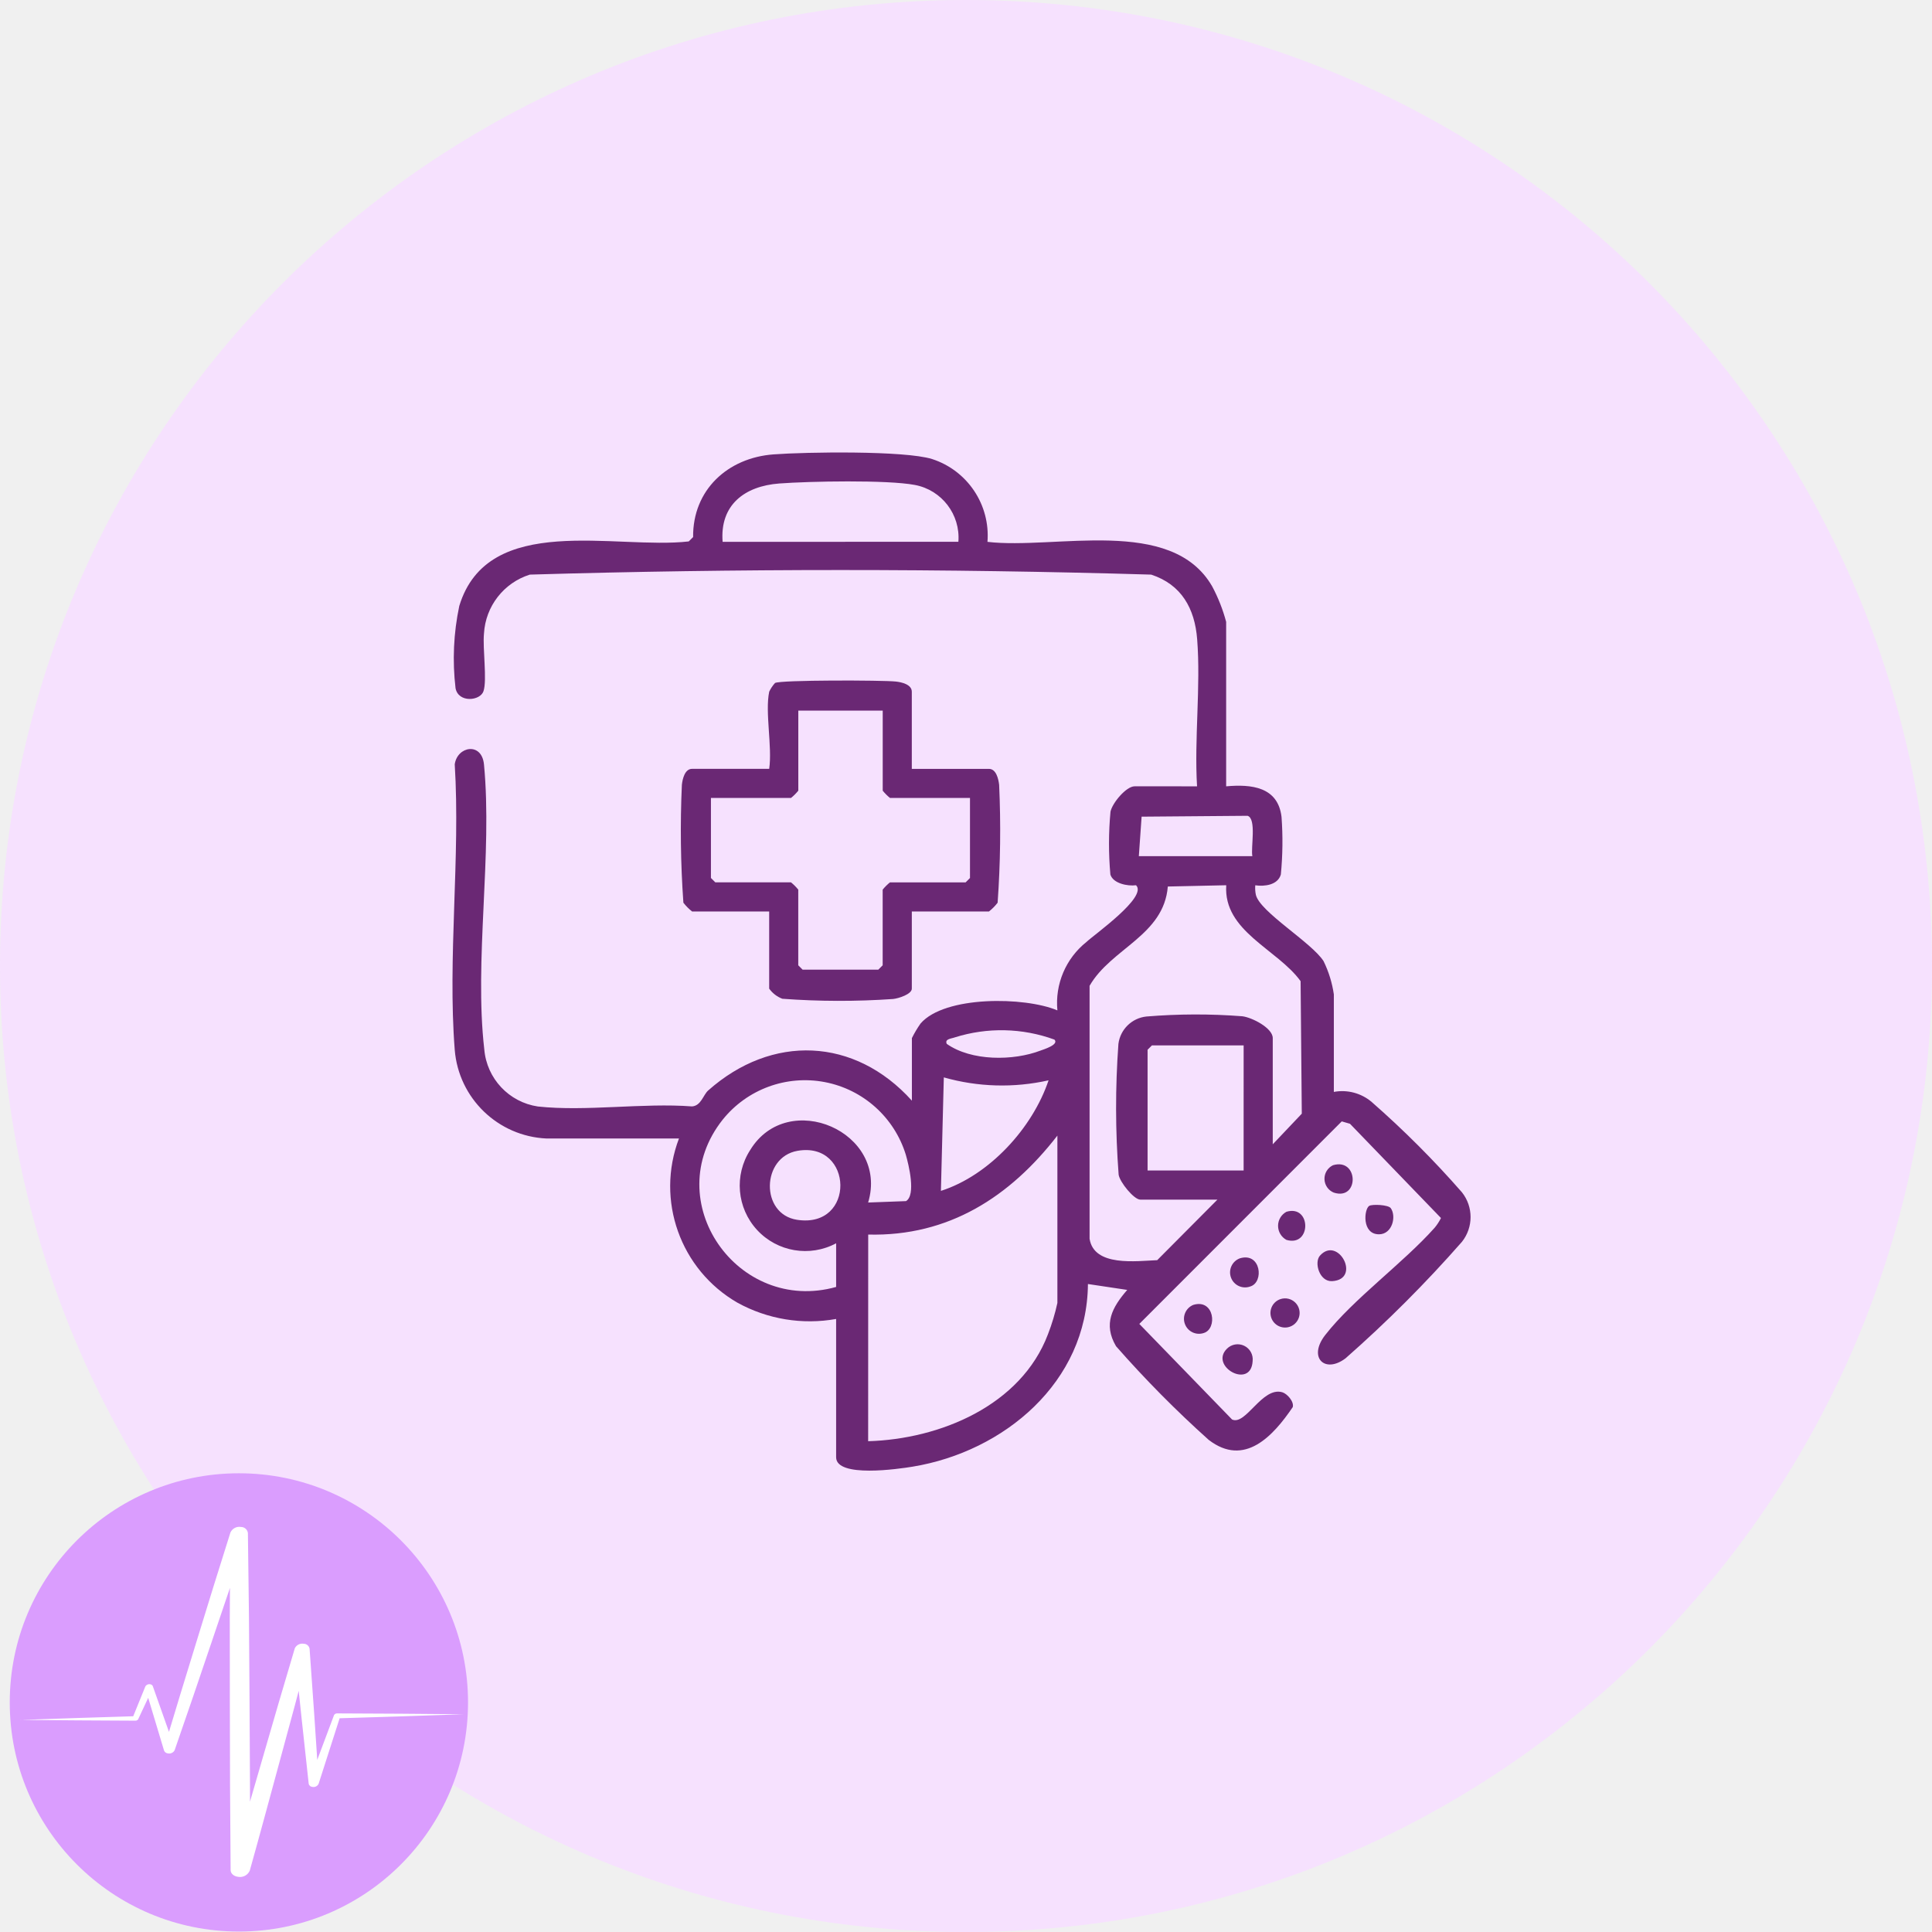
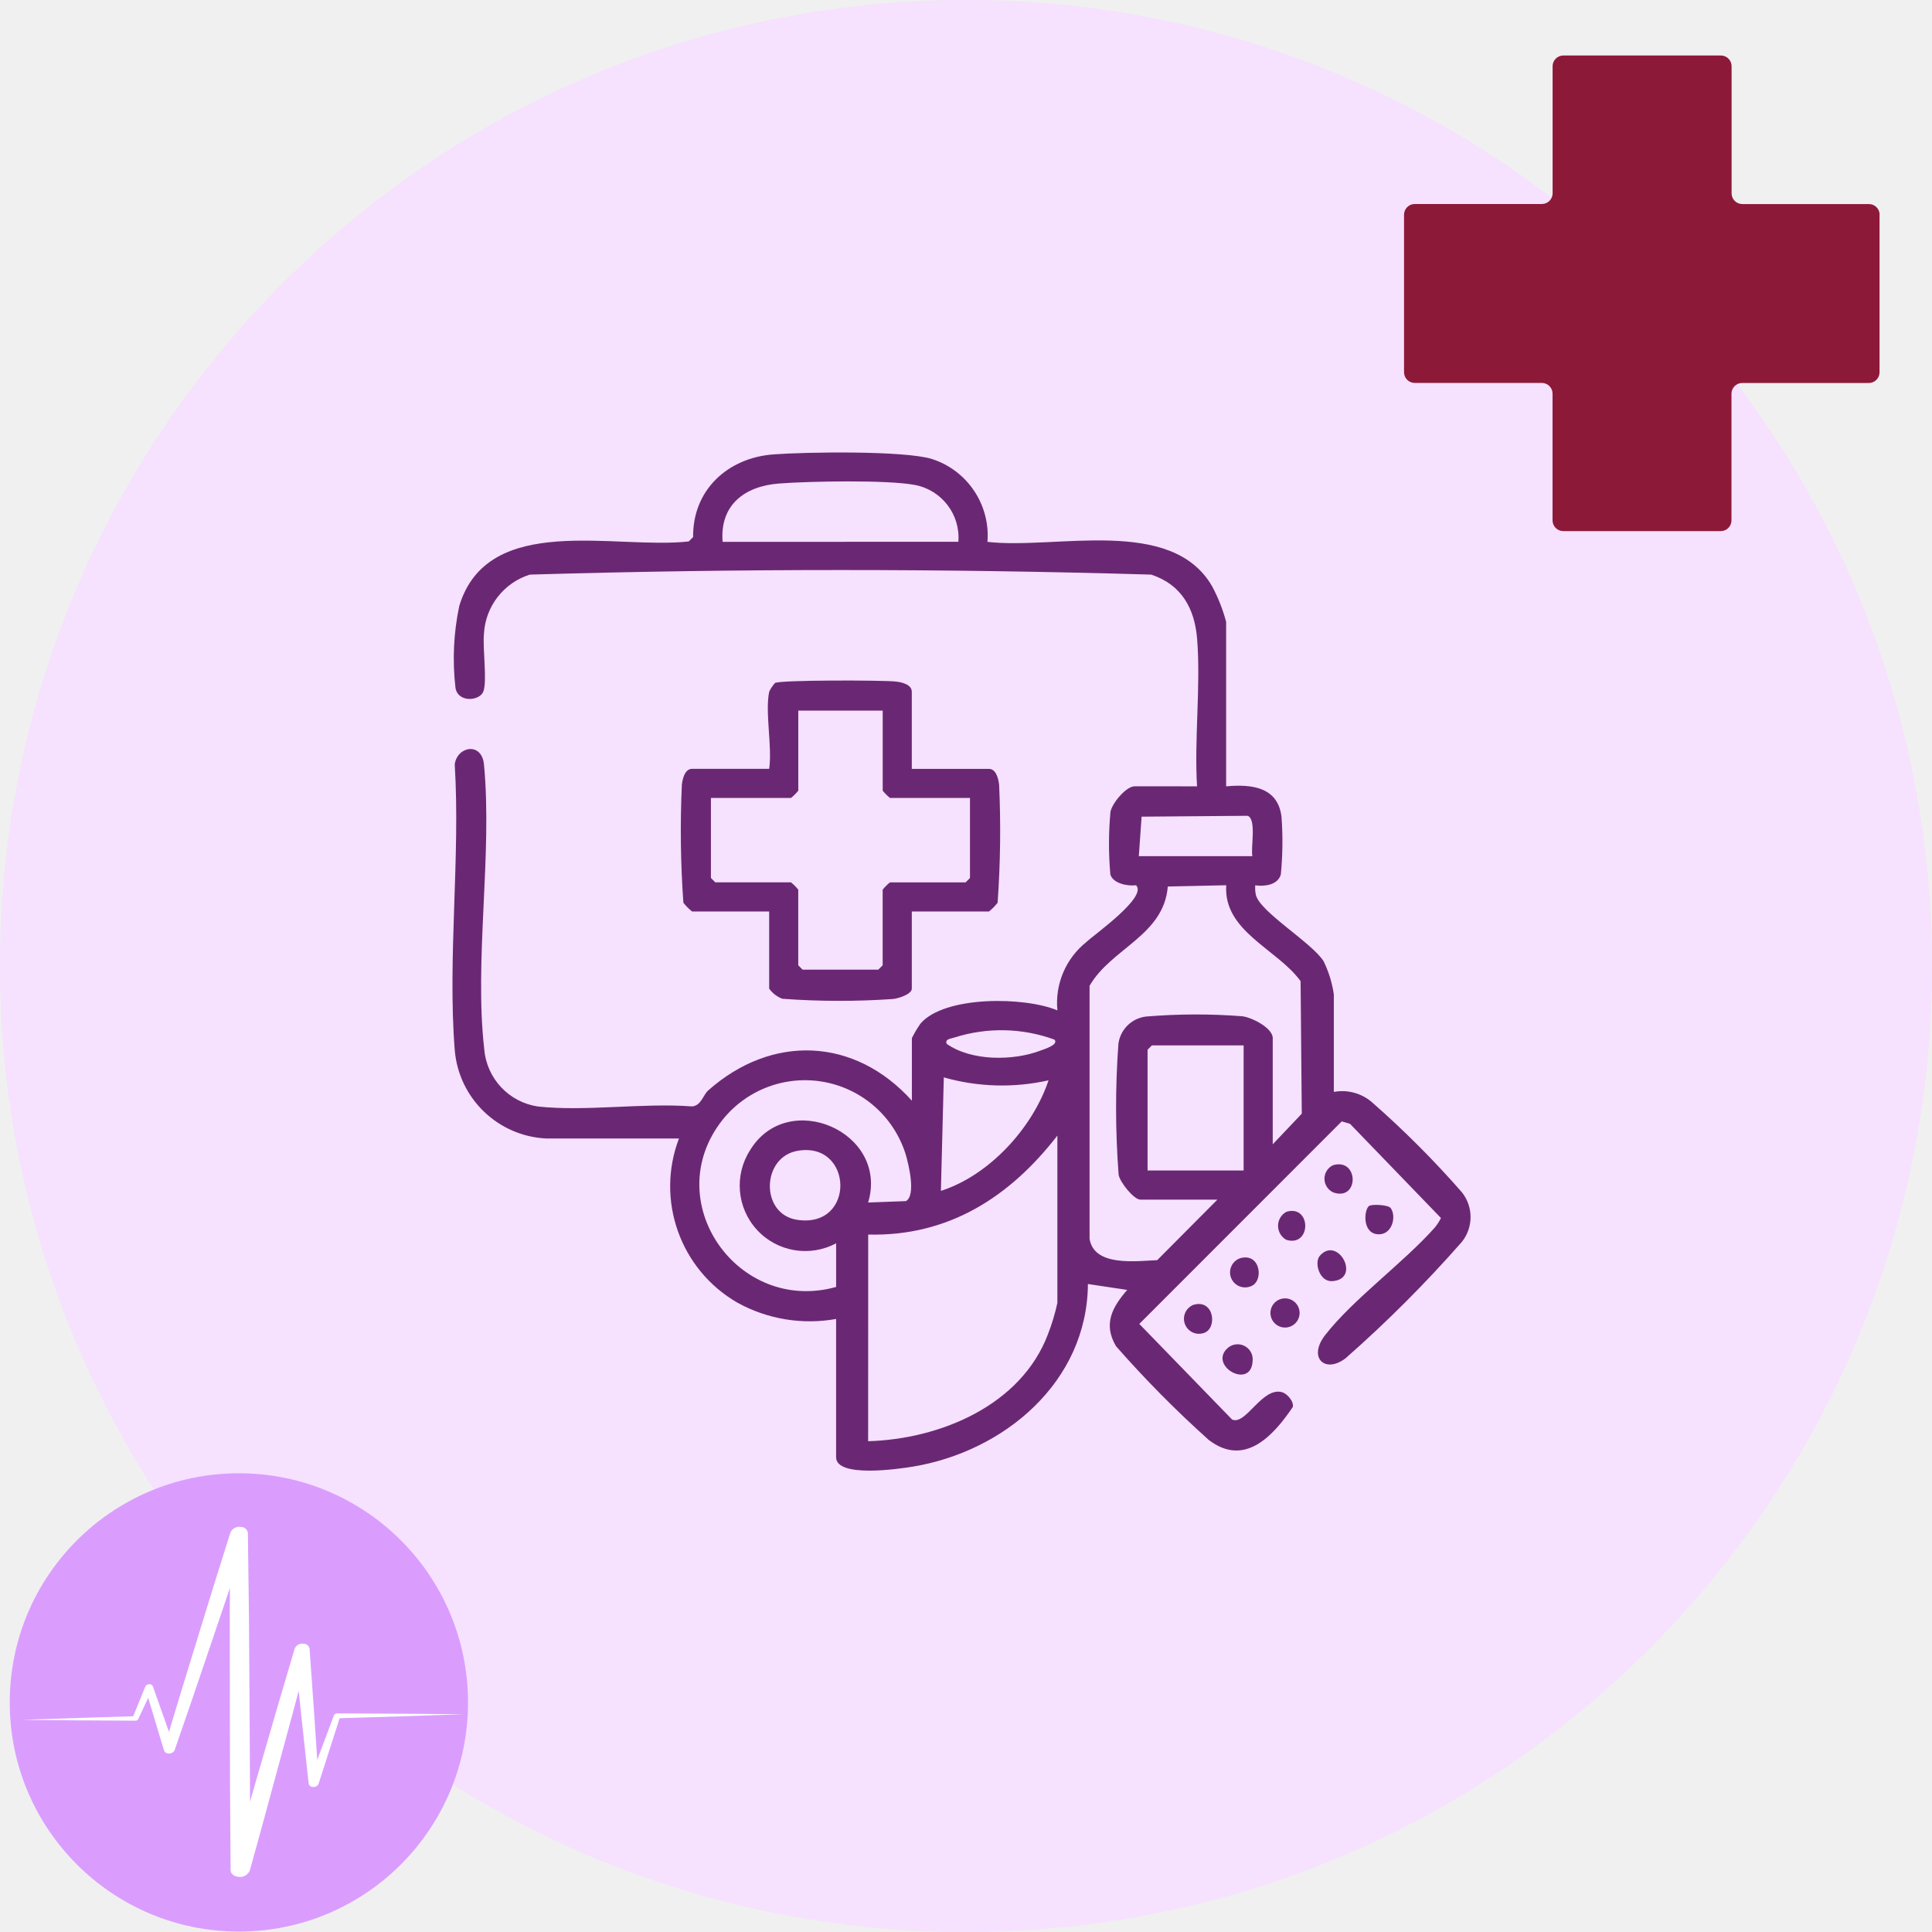
<svg xmlns="http://www.w3.org/2000/svg" width="162.25" height="162.25" viewBox="0 0 162.25 162.25">
  <defs>
    <clipPath id="clip-path">
      <rect id="Rectángulo_459122" data-name="Rectángulo 459122" width="85.5" height="85.502" fill="#6a2874" />
    </clipPath>
  </defs>
-   <g id="Grupo_1207830" data-name="Grupo 1207830" transform="translate(-305.146 -10012.459)">
-     <g id="Grupo_1177470" data-name="Grupo 1177470" transform="translate(305.146 10012.421)">
-       <circle id="Elipse_13609" data-name="Elipse 13609" cx="81.125" cy="81.125" r="81.125" transform="translate(0 0.038)" fill="#f6e1fe" />
-       <g id="Grupo_1207827" data-name="Grupo 1207827" transform="translate(35.635 35.96)">
-         <g id="Grupo_1099618" data-name="Grupo 1099618" transform="translate(0.365 0.078)">
-           <rect id="Rectángulo_401104" data-name="Rectángulo 401104" width="90" height="90" transform="translate(0)" fill="none" />
-         </g>
-         <g id="Grupo_1208955" data-name="Grupo 1208955" transform="translate(2.365 2.078)">
-           <g id="Grupo_1208954" data-name="Grupo 1208954" clip-path="url(#clip-path)">
-             <path id="Trazado_1268065" data-name="Trazado 1268065" d="M62.529,28.037c-.242-4.012.321-8.384.009-12.353-.2-2.58-1.316-4.595-3.862-5.427-17.325-.513-34.856-.513-52.181,0a5.512,5.512,0,0,0-3.85,4.949c-.124,1.249.276,3.91-.043,4.846-.277.815-2.1.995-2.345-.252a21.3,21.3,0,0,1,.314-6.912C2.977,4.975,13.716,8.177,19.841,7.47l.367-.366C20.168,3.16,23.1.45,26.953.161c2.732-.205,11.006-.331,13.32.389a6.755,6.755,0,0,1,4.655,6.956c5.682.672,15.448-2.2,18.871,3.739a13.915,13.915,0,0,1,1.174,2.981V28.037c2.127-.191,4.347.042,4.65,2.561a28.435,28.435,0,0,1-.057,4.843c-.255.888-1.366,1.021-2.149.908a2.821,2.821,0,0,0,.051.8c.341,1.438,4.652,3.976,5.682,5.562a9.418,9.418,0,0,1,.867,2.8V53.7a3.823,3.823,0,0,1,3.183.85,80.434,80.434,0,0,1,7.574,7.581,3.344,3.344,0,0,1,0,4.159A107.023,107.023,0,0,1,75,76.072c-1.737,1.319-3.181-.063-1.709-1.953,2.357-3.026,6.565-6.058,9.193-9.015a4.06,4.06,0,0,0,.529-.814l-7.641-7.914-.692-.2-17,17.008,7.789,8.027c1.156.533,2.522-2.779,4.218-2.288.4.117,1,.773.88,1.246-1.64,2.419-4.049,5.073-7.063,2.751a92.555,92.555,0,0,1-7.78-7.864c-1.093-1.861-.325-3.267.941-4.728l-3.3-.495c-.061,8.233-7.038,14.08-14.732,15.341-1.144.187-6.415.96-6.415-.793V72.768A12.574,12.574,0,0,1,23.928,71.4,11.287,11.287,0,0,1,19.02,57.613H7.9A8.1,8.1,0,0,1,.189,50.167c-.607-7.707.481-16.185,0-23.975.208-1.526,2.273-1.9,2.456.009.723,7.535-.835,16.481.026,23.931a5.3,5.3,0,0,0,4.5,4.793c4.042.437,8.824-.321,12.949-.007.761-.058.931-.962,1.352-1.337,5.345-4.747,12.3-4.484,17.109.854V49.18a9.514,9.514,0,0,1,.729-1.226c2.027-2.344,8.755-2.259,11.49-1.1a6.549,6.549,0,0,1,2.443-5.748c.625-.6,5.167-3.788,4.161-4.762-.7.094-1.928-.146-2.154-.9a28.939,28.939,0,0,1,.009-5.274c.149-.737,1.324-2.134,2.022-2.134ZM42.485,7.5A4.5,4.5,0,0,0,38.83,2.727c-2.326-.44-8.852-.312-11.388-.122-2.895.217-5,1.79-4.756,4.9ZM67.173,33.9c-.142-.719.368-3.136-.4-3.388l-8.9.073L57.64,33.9ZM64.24,62.746H57.763c-.53,0-1.719-1.46-1.819-2.092a73.819,73.819,0,0,1-.019-10.991,2.653,2.653,0,0,1,2.35-2.295,50.487,50.487,0,0,1,8.044-.022c.82.093,2.567.989,2.567,1.833V58.1l2.439-2.572-.1-11.129c-1.95-2.693-6.5-4.182-6.245-8.055l-4.906.107c-.337,4.121-4.76,5.188-6.571,8.34l0,21.239c.37,2.375,3.936,1.869,5.68,1.8ZM50.551,49.306a13.013,13.013,0,0,0-8.375-.182c-.253.1-.867.118-.666.543,2.061,1.451,5.576,1.444,7.886.557.229-.088,1.567-.487,1.156-.917m15.889.485h-7.7l-.367.367V60.3H66.44ZM50.062,52.726a17.841,17.841,0,0,1-8.8-.245l-.244,9.531c4.065-1.3,7.7-5.283,9.041-9.286M32.219,70.079V66.413A5.5,5.5,0,0,1,25,58.584c3.167-5.2,11.681-1.524,9.907,4.405l3.179-.118c.851-.5.231-3.048-.017-3.9A8.861,8.861,0,0,0,22.692,56.03c-5.423,6.835,1.268,16.358,9.527,14.049m2.689,12.955c6.04-.172,12.835-3,15.1-8.981a17.692,17.692,0,0,0,.792-2.63V57.369c-3.982,5.141-9.132,8.48-15.888,8.311Zm-5.93-24.387c-3.036.527-3.145,5.316-.044,5.793,4.949.761,4.744-6.609.044-5.793" transform="translate(0 -0.001)" fill="#6a2874" />
-             <path id="Trazado_1268066" data-name="Trazado 1268066" d="M85.892,79.291a2.985,2.985,0,0,1,.489-.733c.435-.263,9.052-.241,10.148-.122.49.053,1.34.246,1.34.856v6.478h6.478c.61,0,.8.851.856,1.34a85.084,85.084,0,0,1-.127,9.9,4.225,4.225,0,0,1-.729.738H97.87v6.478c0,.469-1.12.825-1.574.87a65.07,65.07,0,0,1-9.3-.02,2.4,2.4,0,0,1-1.105-.85V97.746H79.415a4.225,4.225,0,0,1-.729-.738,85.082,85.082,0,0,1-.127-9.9c.053-.49.246-1.34.856-1.34h6.478c.268-1.87-.362-4.744,0-6.478m9.533,1.589H88.337V87.6a4.081,4.081,0,0,1-.611.611H81v6.722l.367.367h6.355a4.081,4.081,0,0,1,.611.611v6.355l.367.367h6.355l.367-.367V95.913a4.081,4.081,0,0,1,.611-.611h6.355l.367-.367V88.213H96.037a4.081,4.081,0,0,1-.611-.611Z" transform="translate(-59.295 -59.2)" fill="#6a2874" />
-             <path id="Trazado_1268067" data-name="Trazado 1268067" d="M264.923,306.79a1.268,1.268,0,0,1,2.163,1.04c-.135,2.4-3.652.443-2.163-1.04" transform="translate(-199.89 -231.519)" fill="#6a2874" />
-             <path id="Trazado_1268068" data-name="Trazado 1268068" d="M268.04,276.627c1.776-.542,2.05,2.016.877,2.363a1.26,1.26,0,0,1-.877-2.363" transform="translate(-201.917 -208.952)" fill="#6a2874" />
-             <path id="Trazado_1268069" data-name="Trazado 1268069" d="M252.04,292.627c1.776-.542,2.05,2.016.877,2.363a1.261,1.261,0,0,1-.877-2.363" transform="translate(-189.828 -221.042)" fill="#6a2874" />
-             <path id="Trazado_1268070" data-name="Trazado 1268070" d="M300.305,244.633c2.17-.641,2.215,3,.062,2.3a1.259,1.259,0,0,1-.062-2.3" transform="translate(-226.359 -184.778)" fill="#6a2874" />
-             <path id="Trazado_1268071" data-name="Trazado 1268071" d="M313.97,258.58c.247-.154,1.607-.1,1.813.193.491.705.117,2.195-.993,2.194-1.454,0-1.256-2.116-.82-2.387" transform="translate(-236.984 -195.31)" fill="#6a2874" />
-             <path id="Trazado_1268072" data-name="Trazado 1268072" d="M297.4,274.549c1.532-1.718,3.512,2,1.021,2.14-1.066.059-1.529-1.57-1.021-2.14" transform="translate(-224.551 -207.098)" fill="#6a2874" />
-             <path id="Trazado_1268073" data-name="Trazado 1268073" d="M282.043,290.64a1.225,1.225,0,1,1,.623,2.366,1.225,1.225,0,0,1-.623-2.366" transform="translate(-212.498 -219.544)" fill="#6a2874" />
-             <path id="Trazado_1268074" data-name="Trazado 1268074" d="M284.348,260.643c2.107-.623,2.107,2.984,0,2.361a1.342,1.342,0,0,1,0-2.361" transform="translate(-214.312 -196.878)" fill="#6a2874" />
+   <g id="Grupo_1209819" data-name="Grupo 1209819" transform="translate(-1185.711 -4009)">
+     <g id="Grupo_1207830" data-name="Grupo 1207830" transform="translate(880.564 -6003.459)">
+       <g id="Grupo_1177470" data-name="Grupo 1177470" transform="translate(305.146 10012.421)">
+         <circle id="Elipse_13609" data-name="Elipse 13609" cx="81.125" cy="81.125" r="81.125" transform="translate(0 0.038)" fill="#f6e1fe" />
+         <g id="Grupo_1207827" data-name="Grupo 1207827" transform="translate(35.635 35.96)">
+           <g id="Grupo_1099618" data-name="Grupo 1099618" transform="translate(0.365 0.078)">
+             <rect id="Rectángulo_401104" data-name="Rectángulo 401104" width="90" height="90" transform="translate(0)" fill="none" />
+           </g>
+           <g id="Grupo_1208955" data-name="Grupo 1208955" transform="translate(2.365 2.078)">
+             <g id="Grupo_1208954" data-name="Grupo 1208954" clip-path="url(#clip-path)">
+               <path id="Trazado_1268065" data-name="Trazado 1268065" d="M62.529,28.037c-.242-4.012.321-8.384.009-12.353-.2-2.58-1.316-4.595-3.862-5.427-17.325-.513-34.856-.513-52.181,0a5.512,5.512,0,0,0-3.85,4.949c-.124,1.249.276,3.91-.043,4.846-.277.815-2.1.995-2.345-.252a21.3,21.3,0,0,1,.314-6.912C2.977,4.975,13.716,8.177,19.841,7.47l.367-.366C20.168,3.16,23.1.45,26.953.161c2.732-.205,11.006-.331,13.32.389a6.755,6.755,0,0,1,4.655,6.956c5.682.672,15.448-2.2,18.871,3.739a13.915,13.915,0,0,1,1.174,2.981V28.037c2.127-.191,4.347.042,4.65,2.561a28.435,28.435,0,0,1-.057,4.843c-.255.888-1.366,1.021-2.149.908a2.821,2.821,0,0,0,.051.8c.341,1.438,4.652,3.976,5.682,5.562a9.418,9.418,0,0,1,.867,2.8V53.7a3.823,3.823,0,0,1,3.183.85,80.434,80.434,0,0,1,7.574,7.581,3.344,3.344,0,0,1,0,4.159A107.023,107.023,0,0,1,75,76.072c-1.737,1.319-3.181-.063-1.709-1.953,2.357-3.026,6.565-6.058,9.193-9.015a4.06,4.06,0,0,0,.529-.814l-7.641-7.914-.692-.2-17,17.008,7.789,8.027c1.156.533,2.522-2.779,4.218-2.288.4.117,1,.773.88,1.246-1.64,2.419-4.049,5.073-7.063,2.751a92.555,92.555,0,0,1-7.78-7.864c-1.093-1.861-.325-3.267.941-4.728l-3.3-.495c-.061,8.233-7.038,14.08-14.732,15.341-1.144.187-6.415.96-6.415-.793V72.768A12.574,12.574,0,0,1,23.928,71.4,11.287,11.287,0,0,1,19.02,57.613H7.9A8.1,8.1,0,0,1,.189,50.167c-.607-7.707.481-16.185,0-23.975.208-1.526,2.273-1.9,2.456.009.723,7.535-.835,16.481.026,23.931a5.3,5.3,0,0,0,4.5,4.793c4.042.437,8.824-.321,12.949-.007.761-.058.931-.962,1.352-1.337,5.345-4.747,12.3-4.484,17.109.854V49.18a9.514,9.514,0,0,1,.729-1.226c2.027-2.344,8.755-2.259,11.49-1.1a6.549,6.549,0,0,1,2.443-5.748c.625-.6,5.167-3.788,4.161-4.762-.7.094-1.928-.146-2.154-.9a28.939,28.939,0,0,1,.009-5.274c.149-.737,1.324-2.134,2.022-2.134ZM42.485,7.5A4.5,4.5,0,0,0,38.83,2.727c-2.326-.44-8.852-.312-11.388-.122-2.895.217-5,1.79-4.756,4.9ZM67.173,33.9c-.142-.719.368-3.136-.4-3.388l-8.9.073L57.64,33.9ZM64.24,62.746H57.763c-.53,0-1.719-1.46-1.819-2.092a73.819,73.819,0,0,1-.019-10.991,2.653,2.653,0,0,1,2.35-2.295,50.487,50.487,0,0,1,8.044-.022c.82.093,2.567.989,2.567,1.833V58.1l2.439-2.572-.1-11.129c-1.95-2.693-6.5-4.182-6.245-8.055l-4.906.107c-.337,4.121-4.76,5.188-6.571,8.34l0,21.239c.37,2.375,3.936,1.869,5.68,1.8ZM50.551,49.306a13.013,13.013,0,0,0-8.375-.182c-.253.1-.867.118-.666.543,2.061,1.451,5.576,1.444,7.886.557.229-.088,1.567-.487,1.156-.917m15.889.485h-7.7l-.367.367V60.3H66.44ZM50.062,52.726a17.841,17.841,0,0,1-8.8-.245l-.244,9.531c4.065-1.3,7.7-5.283,9.041-9.286M32.219,70.079V66.413A5.5,5.5,0,0,1,25,58.584c3.167-5.2,11.681-1.524,9.907,4.405l3.179-.118c.851-.5.231-3.048-.017-3.9A8.861,8.861,0,0,0,22.692,56.03c-5.423,6.835,1.268,16.358,9.527,14.049m2.689,12.955c6.04-.172,12.835-3,15.1-8.981a17.692,17.692,0,0,0,.792-2.63V57.369c-3.982,5.141-9.132,8.48-15.888,8.311Zm-5.93-24.387c-3.036.527-3.145,5.316-.044,5.793,4.949.761,4.744-6.609.044-5.793" transform="translate(0 -0.001)" fill="#6a2874" />
+               <path id="Trazado_1268066" data-name="Trazado 1268066" d="M85.892,79.291a2.985,2.985,0,0,1,.489-.733c.435-.263,9.052-.241,10.148-.122.49.053,1.34.246,1.34.856v6.478h6.478c.61,0,.8.851.856,1.34a85.084,85.084,0,0,1-.127,9.9,4.225,4.225,0,0,1-.729.738H97.87v6.478c0,.469-1.12.825-1.574.87a65.07,65.07,0,0,1-9.3-.02,2.4,2.4,0,0,1-1.105-.85V97.746H79.415a4.225,4.225,0,0,1-.729-.738,85.082,85.082,0,0,1-.127-9.9c.053-.49.246-1.34.856-1.34h6.478c.268-1.87-.362-4.744,0-6.478m9.533,1.589H88.337V87.6a4.081,4.081,0,0,1-.611.611H81v6.722l.367.367h6.355a4.081,4.081,0,0,1,.611.611v6.355l.367.367h6.355l.367-.367V95.913a4.081,4.081,0,0,1,.611-.611h6.355l.367-.367V88.213H96.037a4.081,4.081,0,0,1-.611-.611Z" transform="translate(-59.295 -59.2)" fill="#6a2874" />
+               <path id="Trazado_1268067" data-name="Trazado 1268067" d="M264.923,306.79a1.268,1.268,0,0,1,2.163,1.04c-.135,2.4-3.652.443-2.163-1.04" transform="translate(-199.89 -231.519)" fill="#6a2874" />
+               <path id="Trazado_1268068" data-name="Trazado 1268068" d="M268.04,276.627c1.776-.542,2.05,2.016.877,2.363a1.26,1.26,0,0,1-.877-2.363" transform="translate(-201.917 -208.952)" fill="#6a2874" />
+               <path id="Trazado_1268069" data-name="Trazado 1268069" d="M252.04,292.627c1.776-.542,2.05,2.016.877,2.363a1.261,1.261,0,0,1-.877-2.363" transform="translate(-189.828 -221.042)" fill="#6a2874" />
+               <path id="Trazado_1268070" data-name="Trazado 1268070" d="M300.305,244.633c2.17-.641,2.215,3,.062,2.3a1.259,1.259,0,0,1-.062-2.3" transform="translate(-226.359 -184.778)" fill="#6a2874" />
+               <path id="Trazado_1268071" data-name="Trazado 1268071" d="M313.97,258.58c.247-.154,1.607-.1,1.813.193.491.705.117,2.195-.993,2.194-1.454,0-1.256-2.116-.82-2.387" transform="translate(-236.984 -195.31)" fill="#6a2874" />
+               <path id="Trazado_1268072" data-name="Trazado 1268072" d="M297.4,274.549c1.532-1.718,3.512,2,1.021,2.14-1.066.059-1.529-1.57-1.021-2.14" transform="translate(-224.551 -207.098)" fill="#6a2874" />
+               <path id="Trazado_1268073" data-name="Trazado 1268073" d="M282.043,290.64a1.225,1.225,0,1,1,.623,2.366,1.225,1.225,0,0,1-.623-2.366" transform="translate(-212.498 -219.544)" fill="#6a2874" />
+               <path id="Trazado_1268074" data-name="Trazado 1268074" d="M284.348,260.643c2.107-.623,2.107,2.984,0,2.361a1.342,1.342,0,0,1,0-2.361" transform="translate(-214.312 -196.878)" fill="#6a2874" />
+             </g>
          </g>
        </g>
      </g>
+       <ellipse id="Elipse_13678" data-name="Elipse 13678" cx="19.243" cy="19.243" rx="19.243" ry="19.243" transform="translate(305.965 10136.186)" fill="#da9dfe" />
+       <g id="Grupo_1207826" data-name="Grupo 1207826" transform="translate(305.146 10138.641)">
+         <path id="Trazado_998481" data-name="Trazado 998481" d="M0,13.854q4.835.419,9.664.868l-.27.112,1.389-2.491a.373.373,0,0,1,.426-.131.271.271,0,0,1,.2.185l0,.01,1.186,5.359L11.7,17.7l1.915-4.337,1.934-4.332,1.94-4.33L19.452.377A.822.822,0,0,1,20.394.03.578.578,0,0,1,20.9.6V.609l-.77,7.01-.812,7.007-.823,7.006-.854,7L16.044,28.4c1.235-2.953,2.506-5.9,3.765-8.845l1.893-4.42,1.917-4.414,0-.011a.7.7,0,0,1,.8-.305.505.505,0,0,1,.439.47l-.29,5.628-.314,5.627-.826-.118,2.776-5.324,0-.009a.291.291,0,0,1,.3-.125l5.25.671,5.247.689-5.291-.467-5.287-.485.3-.133-2.494,5.4a.472.472,0,0,1-.54.2.338.338,0,0,1-.286-.3v-.012l.079-5.631.1-5.631L24.836,11,23.051,15.45l-1.809,4.44c-1.209,2.959-2.407,5.921-3.64,8.874a.892.892,0,0,1-1.022.4c-.373-.087-.6-.356-.57-.635v0l.812-7.007.842-7,.854-7,.9-7,1.444.232-2.048,4.3-2.069,4.3-2.074,4.3-2.093,4.29-.005.011a.513.513,0,0,1-.588.2.382.382,0,0,1-.3-.278l-.924-5.388.624.063L9.86,14.986l0,.007a.273.273,0,0,1-.265.1q-4.8-.609-9.59-1.244" transform="translate(0 4.51) rotate(-7)" fill="#fff" />
+       </g>
    </g>
-     <ellipse id="Elipse_13678" data-name="Elipse 13678" cx="19.243" cy="19.243" rx="19.243" ry="19.243" transform="translate(305.965 10136.186)" fill="#da9dfe" />
-     <g id="Grupo_1207826" data-name="Grupo 1207826" transform="translate(305.146 10138.641)">
-       <path id="Trazado_998481" data-name="Trazado 998481" d="M0,13.854q4.835.419,9.664.868l-.27.112,1.389-2.491a.373.373,0,0,1,.426-.131.271.271,0,0,1,.2.185l0,.01,1.186,5.359L11.7,17.7l1.915-4.337,1.934-4.332,1.94-4.33L19.452.377A.822.822,0,0,1,20.394.03.578.578,0,0,1,20.9.6V.609l-.77,7.01-.812,7.007-.823,7.006-.854,7L16.044,28.4c1.235-2.953,2.506-5.9,3.765-8.845l1.893-4.42,1.917-4.414,0-.011a.7.7,0,0,1,.8-.305.505.505,0,0,1,.439.47l-.29,5.628-.314,5.627-.826-.118,2.776-5.324,0-.009a.291.291,0,0,1,.3-.125l5.25.671,5.247.689-5.291-.467-5.287-.485.3-.133-2.494,5.4a.472.472,0,0,1-.54.2.338.338,0,0,1-.286-.3v-.012l.079-5.631.1-5.631L24.836,11,23.051,15.45l-1.809,4.44c-1.209,2.959-2.407,5.921-3.64,8.874a.892.892,0,0,1-1.022.4c-.373-.087-.6-.356-.57-.635v0l.812-7.007.842-7,.854-7,.9-7,1.444.232-2.048,4.3-2.069,4.3-2.074,4.3-2.093,4.29-.005.011a.513.513,0,0,1-.588.2.382.382,0,0,1-.3-.278l-.924-5.388.624.063L9.86,14.986l0,.007a.273.273,0,0,1-.265.1q-4.8-.609-9.59-1.244" transform="translate(0 4.51) rotate(-7)" fill="#fff" />
-     </g>
+     <path id="Trazado_1267130" data-name="Trazado 1267130" d="M79.8,53.239V66.476a.9.9,0,0,1-.9.895H68.265a.9.9,0,0,0-.9.9V78.909a.9.9,0,0,1-.9.9H53.239a.9.9,0,0,1-.9-.9V68.266a.9.9,0,0,0-.895-.9H40.767a.9.9,0,0,1-.9-.895V53.239a.9.9,0,0,1,.9-.9H51.449a.9.9,0,0,0,.895-.895V40.768a.9.9,0,0,1,.9-.9H66.475a.9.9,0,0,1,.9.9V51.449a.9.9,0,0,0,.9.895H78.908a.9.9,0,0,1,.9.9" transform="translate(1263.756 3973.793)" fill="#8d1939" />
  </g>
</svg>
